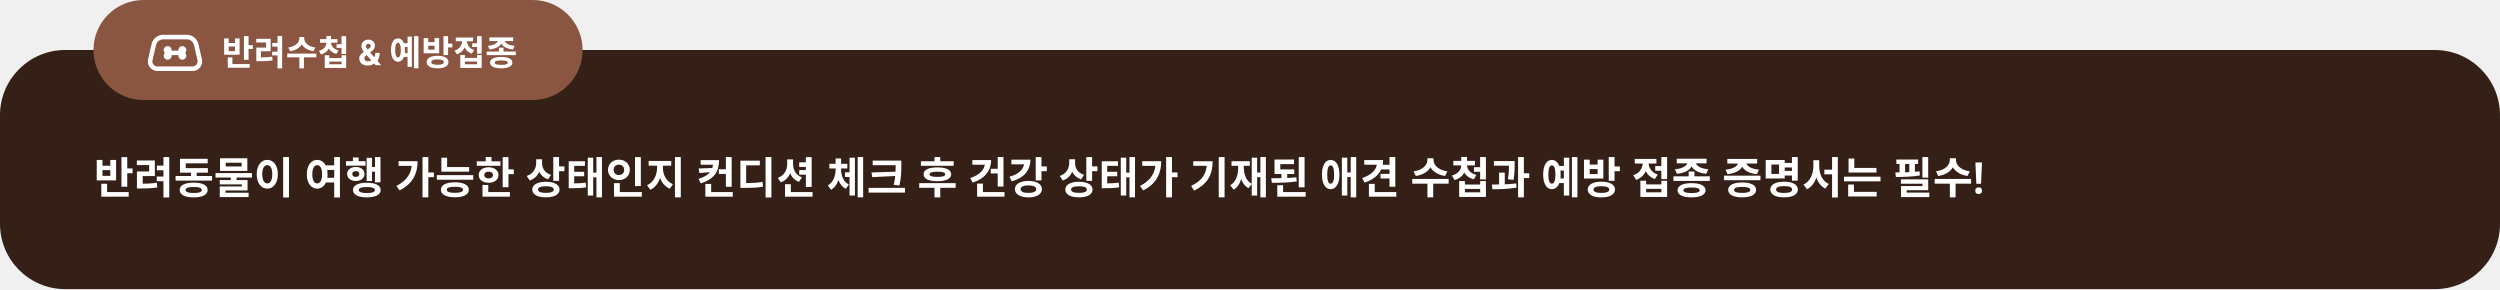
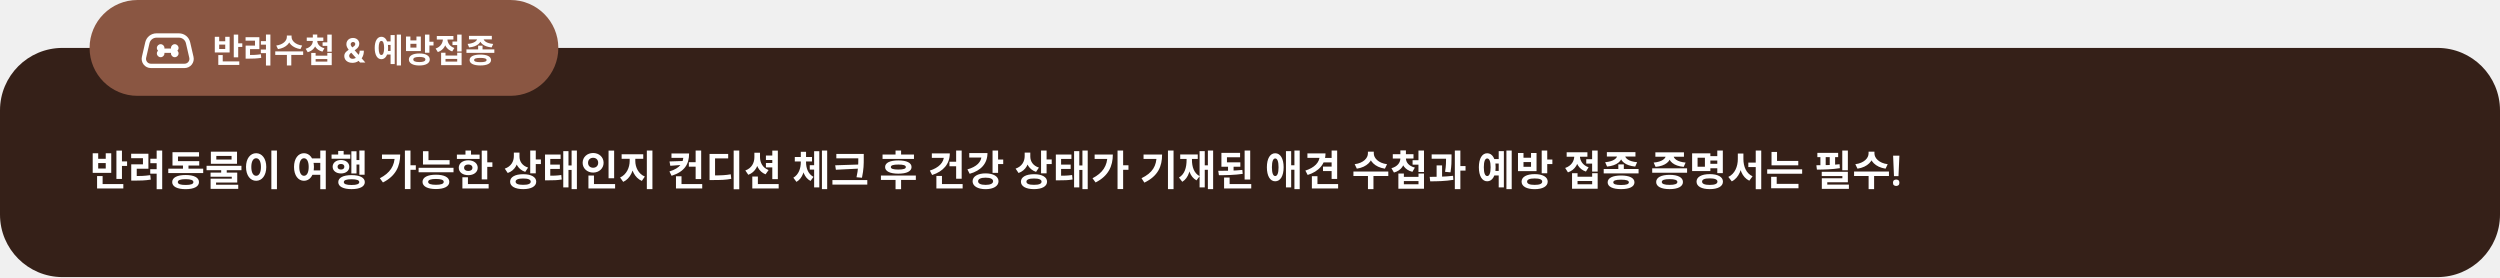
- <svg xmlns="http://www.w3.org/2000/svg" width="1150" height="133" viewBox="0 0 1150 133" fill="none">
-   <rect y="23" width="1150" height="110" rx="30" fill="#352018" />
+ <svg xmlns="http://www.w3.org/2000/svg" width="1200" height="133" viewBox="0 0 1200 133" fill="none">
+   <rect y="23" width="1200" height="110" rx="30" fill="#352018" />
  <path d="M43 23C43 10.297 53.297 0 66 0H245C257.703 0 268 10.297 268 23C268 35.703 257.703 46 245 46H66C53.297 46 43 35.703 43 23Z" fill="#8A5642" />
  <path d="M112.207 16.624H114.335V27.52H112.207V16.624ZM113.727 20.784H116.303V22.528H113.727V20.784ZM104.783 29.472H114.863V31.168H104.783V29.472ZM104.783 26.416H106.911V29.84H104.783V26.416ZM103.103 17.664H105.215V19.792H108.111V17.664H110.223V25.184H103.103V17.664ZM105.215 21.408V23.52H108.111V21.408H105.215ZM127.662 16.592H129.79V31.456H127.662V16.592ZM125.23 19.744H128.014V21.456H125.23V19.744ZM117.902 26.416H119.07C121.262 26.416 123.086 26.368 125.214 26.048L125.39 27.776C123.214 28.112 121.326 28.16 119.07 28.16H117.902V26.416ZM117.87 17.84H124.494V23.584H120.014V26.8H117.902V21.904H122.398V19.536H117.87V17.84ZM125.198 23.776H127.982V25.488H125.198V23.776ZM137.693 17.04H139.565V17.728C139.565 20.576 137.325 22.992 133.437 23.568L132.605 21.856C136.013 21.408 137.693 19.472 137.693 17.728V17.04ZM138.093 17.04H139.949V17.728C139.949 19.456 141.645 21.408 145.037 21.856L144.221 23.568C140.333 22.992 138.093 20.576 138.093 17.728V17.04ZM137.709 26H139.821V31.424H137.709V26ZM132.125 24.656H145.517V26.384H132.125V24.656ZM150.156 19.04H151.868V19.584C151.868 22.096 150.524 24.288 147.692 25.056L146.715 23.392C149.116 22.752 150.156 21.168 150.156 19.584V19.04ZM150.556 19.04H152.284V19.584C152.284 21.072 153.34 22.56 155.724 23.152L154.78 24.784C151.916 24.08 150.556 21.984 150.556 19.584V19.04ZM147.243 18H155.196V19.664H147.243V18ZM150.156 16.56H152.284V18.8H150.156V16.56ZM154.844 20.32H157.66V22.032H154.844V20.32ZM157.1 16.608H159.228V24.848H157.1V16.608ZM149.388 25.424H151.5V26.72H157.116V25.424H159.228V31.264H149.388V25.424ZM151.5 28.336V29.568H157.116V28.336H151.5ZM169.143 30.171C168.34 30.171 167.647 30.026 167.064 29.739C166.481 29.451 166.032 29.061 165.717 28.568C165.407 28.072 165.251 27.519 165.251 26.909C165.251 26.454 165.342 26.051 165.524 25.699C165.706 25.347 165.96 25.023 166.286 24.727C166.611 24.428 166.99 24.131 167.422 23.835L169.678 22.352C169.969 22.167 170.183 21.972 170.32 21.767C170.456 21.559 170.524 21.333 170.524 21.091C170.524 20.86 170.431 20.646 170.246 20.449C170.06 20.252 169.797 20.155 169.456 20.159C169.229 20.159 169.032 20.21 168.865 20.312C168.698 20.411 168.568 20.542 168.473 20.704C168.382 20.864 168.337 21.042 168.337 21.239C168.337 21.481 168.405 21.727 168.541 21.977C168.678 22.227 168.859 22.492 169.087 22.773C169.314 23.049 169.562 23.349 169.831 23.671L175.348 30H172.825L168.223 24.875C167.92 24.53 167.617 24.171 167.314 23.796C167.015 23.417 166.765 23.015 166.564 22.591C166.363 22.163 166.263 21.699 166.263 21.199C166.263 20.634 166.393 20.127 166.655 19.676C166.92 19.225 167.291 18.869 167.768 18.608C168.246 18.343 168.803 18.21 169.439 18.21C170.06 18.21 170.596 18.337 171.047 18.591C171.501 18.841 171.85 19.174 172.092 19.591C172.339 20.004 172.462 20.458 172.462 20.954C172.462 21.504 172.325 22.002 172.053 22.449C171.784 22.892 171.405 23.29 170.916 23.642L168.541 25.352C168.219 25.587 167.981 25.828 167.825 26.074C167.674 26.316 167.598 26.549 167.598 26.773C167.598 27.049 167.666 27.297 167.803 27.517C167.939 27.737 168.132 27.911 168.382 28.04C168.632 28.165 168.926 28.227 169.263 28.227C169.672 28.227 170.075 28.134 170.473 27.949C170.875 27.759 171.238 27.492 171.564 27.148C171.893 26.799 172.157 26.386 172.354 25.909C172.551 25.432 172.649 24.903 172.649 24.324H174.655C174.655 25.036 174.577 25.678 174.422 26.25C174.267 26.818 174.051 27.314 173.774 27.739C173.498 28.159 173.181 28.504 172.825 28.773C172.712 28.845 172.602 28.913 172.496 28.977C172.39 29.042 172.28 29.11 172.166 29.182C171.734 29.53 171.251 29.782 170.717 29.938C170.187 30.093 169.662 30.171 169.143 30.171ZM185.622 19.872H188.086V21.584H185.622V19.872ZM185.622 24.448H188.086V26.176H185.622V24.448ZM190.438 16.608H192.47V31.424H190.438V16.608ZM187.478 16.832H189.462V30.752H187.478V16.832ZM183.062 17.648C185.03 17.648 186.294 19.68 186.294 23.024C186.294 26.384 185.03 28.416 183.062 28.416C181.11 28.416 179.862 26.384 179.862 23.024C179.862 19.68 181.11 17.648 183.062 17.648ZM183.062 19.648C182.246 19.648 181.766 20.768 181.766 23.024C181.766 25.296 182.246 26.4 183.062 26.4C183.894 26.4 184.374 25.296 184.374 23.024C184.374 20.768 183.894 19.648 183.062 19.648ZM201.285 25.664C204.357 25.664 206.293 26.736 206.293 28.544C206.293 30.368 204.357 31.44 201.285 31.44C198.197 31.44 196.261 30.368 196.261 28.544C196.261 26.736 198.197 25.664 201.285 25.664ZM201.285 27.328C199.397 27.328 198.373 27.712 198.373 28.544C198.373 29.392 199.397 29.792 201.285 29.792C203.173 29.792 204.181 29.392 204.181 28.544C204.181 27.712 203.173 27.328 201.285 27.328ZM203.989 16.608H206.117V25.328H203.989V16.608ZM205.525 20.048H208.085V21.808H205.525V20.048ZM194.885 17.552H196.997V19.376H199.893V17.552H202.005V24.512H194.885V17.552ZM196.997 21.024V22.848H199.893V21.024H196.997ZM217.187 19.92H220.003V21.632H217.187V19.92ZM219.443 16.608H221.571V24.704H219.443V16.608ZM211.731 25.312H213.843V26.656H219.459V25.312H221.571V31.264H211.731V25.312ZM213.843 28.304V29.568H219.459V28.304H213.843ZM212.595 17.744H214.323V18.688C214.323 21.472 213.011 24.048 210.163 24.992L209.091 23.296C211.539 22.496 212.595 20.56 212.595 18.688V17.744ZM213.043 17.744H214.755V18.688C214.755 20.416 215.763 22.256 218.099 23.04L217.059 24.688C214.307 23.776 213.043 21.328 213.043 18.688V17.744ZM209.667 17.28H217.635V18.976H209.667V17.28ZM229.506 21.92H231.618V24.576H229.506V21.92ZM223.89 23.696H237.282V25.376H223.89V23.696ZM230.562 26.192C233.778 26.192 235.698 27.136 235.698 28.816C235.698 30.496 233.778 31.424 230.562 31.424C227.346 31.424 225.41 30.496 225.41 28.816C225.41 27.136 227.346 26.192 230.562 26.192ZM230.562 27.792C228.562 27.792 227.57 28.112 227.57 28.816C227.57 29.536 228.562 29.84 230.562 29.84C232.562 29.84 233.554 29.536 233.554 28.816C233.554 28.112 232.562 27.792 230.562 27.792ZM229.122 18H231.01V18.368C231.01 20.592 229.01 22.4 225.186 22.768L224.45 21.088C227.698 20.816 229.122 19.52 229.122 18.368V18ZM230.162 18H232.05V18.368C232.05 19.52 233.458 20.816 236.722 21.088L235.986 22.768C232.178 22.4 230.162 20.608 230.162 18.368V18ZM225.106 17.216H236.082V18.896H225.106V17.216Z" fill="white" />
  <path d="M55.876 72.28H58.536V85.9H55.876V72.28ZM57.776 77.48H60.996V79.66H57.776V77.48ZM46.596 88.34H59.196V90.46H46.596V88.34ZM46.596 84.52H49.256V88.8H46.596V84.52ZM44.496 73.58H47.136V76.24H50.756V73.58H53.396V82.98H44.496V73.58ZM47.136 78.26V80.9H50.756V78.26H47.136ZM75.195 72.24H77.855V90.82H75.195V72.24ZM72.155 76.18H75.635V78.32H72.155V76.18ZM62.995 84.52H64.455C67.195 84.52 69.475 84.46 72.135 84.06L72.355 86.22C69.635 86.64 67.275 86.7 64.455 86.7H62.995V84.52ZM62.955 73.8H71.235V80.98H65.635V85H62.995V78.88H68.615V75.92H62.955V73.8ZM72.115 81.22H75.595V83.36H72.115V81.22ZM80.773 80.96H97.533V83.08H80.773V80.96ZM87.833 78.18H90.473V81.78H87.833V78.18ZM82.793 77.34H95.633V79.44H82.793V77.34ZM82.793 73.06H95.533V75.14H85.433V78.68H82.793V73.06ZM89.093 84C93.093 84 95.513 85.22 95.513 87.4C95.513 89.58 93.093 90.8 89.093 90.8C85.093 90.8 82.653 89.58 82.653 87.4C82.653 85.22 85.093 84 89.093 84ZM89.093 86C86.613 86 85.353 86.46 85.353 87.4C85.353 88.36 86.613 88.78 89.093 88.78C91.573 88.78 92.833 88.36 92.833 87.4C92.833 86.46 91.573 86 89.093 86ZM106.172 81.16H108.832V83.74H106.172V81.16ZM99.152 79.6H115.892V81.68H99.152V79.6ZM101.212 72.8H113.772V78.62H101.212V72.8ZM111.152 74.86H103.832V76.58H111.152V74.86ZM101.072 82.84H113.872V87.6H103.712V89.24H101.092V85.76H111.252V84.82H101.072V82.84ZM101.092 88.66H114.352V90.66H101.092V88.66ZM130.25 72.24H132.93V90.82H130.25V72.24ZM122.95 73.54C125.75 73.54 127.81 76.1 127.81 80.14C127.81 84.22 125.75 86.78 122.95 86.78C120.15 86.78 118.09 84.22 118.09 80.14C118.09 76.1 120.15 73.54 122.95 73.54ZM122.95 75.96C121.57 75.96 120.63 77.42 120.63 80.14C120.63 82.9 121.57 84.38 122.95 84.38C124.33 84.38 125.25 82.9 125.25 80.14C125.25 77.42 124.33 75.96 122.95 75.96ZM149.111 76.04H154.151V78.18H149.111V76.04ZM149.111 81.78H154.151V83.92H149.111V81.78ZM145.911 73.54C148.671 73.54 150.691 76.1 150.691 80.14C150.691 84.22 148.671 86.78 145.911 86.78C143.131 86.78 141.131 84.22 141.131 80.14C141.131 76.1 143.131 73.54 145.911 73.54ZM145.911 75.96C144.571 75.96 143.651 77.42 143.651 80.14C143.651 82.9 144.571 84.38 145.911 84.38C147.271 84.38 148.171 82.9 148.171 80.14C148.171 77.42 147.271 75.96 145.911 75.96ZM153.731 72.24H156.371V90.82H153.731V72.24ZM172.49 72.26H175.01V83.86H172.49V72.26ZM170.23 76.82H173.19V78.98H170.23V76.82ZM168.65 72.62H171.13V83.26H168.65V72.62ZM159.15 74.16H168.13V76.2H159.15V74.16ZM163.67 76.8C165.99 76.8 167.67 78.12 167.67 80.04C167.67 81.96 165.99 83.26 163.67 83.26C161.35 83.26 159.67 81.96 159.67 80.04C159.67 78.12 161.35 76.8 163.67 76.8ZM163.67 78.7C162.69 78.7 162.03 79.18 162.03 80.04C162.03 80.9 162.69 81.38 163.67 81.38C164.63 81.38 165.29 80.9 165.29 80.04C165.29 79.18 164.63 78.7 163.67 78.7ZM162.33 72.44H164.95V75.56H162.33V72.44ZM168.75 84.06C172.71 84.06 175.11 85.26 175.11 87.42C175.11 89.56 172.71 90.78 168.75 90.78C164.77 90.78 162.37 89.56 162.37 87.42C162.37 85.26 164.77 84.06 168.75 84.06ZM168.75 86.04C166.27 86.04 165.03 86.46 165.03 87.42C165.03 88.36 166.27 88.8 168.75 88.8C171.21 88.8 172.45 88.36 172.45 87.42C172.45 86.46 171.21 86.04 168.75 86.04ZM194.351 72.24H197.031V90.76H194.351V72.24ZM196.331 79.32H199.591V81.5H196.331V79.32ZM189.491 74.16H192.091C192.091 79.72 189.971 84.48 183.811 87.58L182.331 85.56C187.191 83.04 189.491 79.64 189.491 74.62V74.16ZM183.351 74.16H190.851V76.3H183.351V74.16ZM203.029 76.86H215.809V78.98H203.029V76.86ZM203.029 72.56H205.669V77.82H203.029V72.56ZM200.929 80.56H217.689V82.68H200.929V80.56ZM209.249 83.86C213.249 83.86 215.669 85.1 215.669 87.3C215.669 89.48 213.249 90.74 209.249 90.74C205.249 90.74 202.809 89.48 202.809 87.3C202.809 85.1 205.249 83.86 209.249 83.86ZM209.249 85.9C206.769 85.9 205.509 86.34 205.509 87.3C205.509 88.24 206.769 88.7 209.249 88.7C211.729 88.7 212.989 88.24 212.989 87.3C212.989 86.34 211.729 85.9 209.249 85.9ZM231.228 72.28H233.888V86.12H231.228V72.28ZM233.128 77.92H236.348V80.1H233.128V77.92ZM219.308 74.2H230.208V76.28H219.308V74.2ZM224.768 76.94C227.428 76.94 229.308 78.4 229.308 80.52C229.308 82.64 227.428 84.08 224.768 84.08C222.088 84.08 220.208 82.64 220.208 80.52C220.208 78.4 222.088 76.94 224.768 76.94ZM224.768 78.96C223.588 78.96 222.768 79.52 222.768 80.52C222.768 81.52 223.588 82.06 224.768 82.06C225.948 82.06 226.768 81.52 226.768 80.52C226.768 79.52 225.948 78.96 224.768 78.96ZM223.428 72.24H226.088V75.22H223.428V72.24ZM221.948 88.34H234.548V90.46H221.948V88.34ZM221.948 85.08H224.608V89.26H221.948V85.08ZM246.649 73.26H248.829V74.9C248.829 78.58 247.229 81.82 243.709 83.04L242.289 80.94C245.389 79.9 246.649 77.42 246.649 74.9V73.26ZM247.189 73.26H249.349V75.16C249.349 77.38 250.589 79.54 253.489 80.44L252.109 82.5C248.769 81.38 247.189 78.5 247.189 75.16V73.26ZM254.509 72.26H257.169V83.2H254.509V72.26ZM256.429 76.54H259.629V78.74H256.429V76.54ZM251.129 83.62C254.969 83.62 257.389 84.96 257.389 87.2C257.389 89.46 254.969 90.78 251.129 90.78C247.269 90.78 244.849 89.46 244.849 87.2C244.849 84.96 247.269 83.62 251.129 83.62ZM251.129 85.68C248.769 85.68 247.489 86.18 247.489 87.2C247.489 88.24 248.769 88.72 251.129 88.72C253.489 88.72 254.749 88.24 254.749 87.2C254.749 86.18 253.489 85.68 251.129 85.68ZM261.608 84.36H262.908C265.608 84.36 267.328 84.32 269.408 84L269.628 86.16C267.508 86.52 265.668 86.56 262.908 86.56H261.608V84.36ZM261.608 74.18H269.088V76.3H264.128V85.24H261.608V74.18ZM263.408 79.02H268.728V81.08H263.408V79.02ZM274.368 72.26H276.908V90.78H274.368V72.26ZM272.148 79.42H275.208V81.56H272.148V79.42ZM270.368 72.54H272.868V89.94H270.368V72.54ZM292.106 72.28H294.786V85.58H292.106V72.28ZM282.446 88.34H295.246V90.46H282.446V88.34ZM282.446 84.24H285.106V89.2H282.446V84.24ZM284.706 73.44C287.546 73.44 289.726 75.4 289.726 78.14C289.726 80.86 287.546 82.84 284.706 82.84C281.866 82.84 279.666 80.86 279.666 78.14C279.666 75.4 281.866 73.44 284.706 73.44ZM284.706 75.74C283.326 75.74 282.266 76.62 282.266 78.14C282.266 79.64 283.326 80.52 284.706 80.52C286.066 80.52 287.126 79.64 287.126 78.14C287.126 76.62 286.066 75.74 284.706 75.74ZM302.244 75.18H304.364V77.26C304.364 81.54 302.624 85.72 299.144 87.3L297.644 85.2C300.744 83.82 302.244 80.4 302.244 77.26V75.18ZM302.844 75.18H304.944V77.26C304.944 80.26 306.424 83.46 309.524 84.74L308.084 86.84C304.564 85.32 302.844 81.38 302.844 77.26V75.18ZM298.384 74.04H308.764V76.22H298.384V74.04ZM310.484 72.26H313.164V90.78H310.484V72.26ZM330.646 77.86H334.226V80H330.646V77.86ZM328.026 73.66H330.766C330.766 78.88 328.586 82.36 322.366 84.38L321.326 82.3C326.566 80.66 328.026 78.14 328.026 74.74V73.66ZM322.306 73.66H329.746V75.78H322.306V73.66ZM328.346 77.26V79.08L321.746 79.58L321.366 77.5L328.346 77.26ZM333.906 72.26H336.566V85.94H333.906V72.26ZM324.466 88.34H337.066V90.46H324.466V88.34ZM324.466 84.62H327.126V89.72H324.466V84.62ZM352.164 72.26H354.844V90.84H352.164V72.26ZM340.584 84.2H342.184C346.084 84.2 348.284 84.12 350.764 83.66L351.004 85.84C348.504 86.34 346.164 86.42 342.184 86.42H340.584V84.2ZM340.584 73.9H349.524V76.04H343.224V85.04H340.584V73.9ZM367.643 74.66H371.323V76.8H367.643V74.66ZM367.643 78.24H371.323V80.36H367.643V78.24ZM362.103 73.32H364.243V75.44C364.243 79.28 362.683 82.6 359.183 83.9L357.763 81.82C360.823 80.74 362.103 78.14 362.103 75.44V73.32ZM362.663 73.32H364.803V75.44C364.803 77.98 366.003 80.52 368.923 81.62L367.463 83.68C364.183 82.38 362.663 79.12 362.663 75.44V73.32ZM370.703 72.28H373.363V85.98H370.703V72.28ZM361.103 88.34H373.763V90.46H361.103V88.34ZM361.103 84.72H363.783V89.68H361.103V84.72ZM388.684 79.28H391.624V81.42H388.684V79.28ZM384.384 77.4H386.384V77.88C386.384 81.74 385.264 85.6 382.304 87.3L380.804 85.3C383.444 83.76 384.384 80.72 384.384 77.88V77.4ZM384.904 77.4H386.904V77.88C386.904 80.68 387.864 83.5 390.484 84.9L389.044 86.86C386.044 85.3 384.904 81.68 384.904 77.88V77.4ZM381.504 75.36H389.764V77.5H381.504V75.36ZM384.384 72.88H386.904V77.1H384.384V72.88ZM394.524 72.26H397.044V90.78H394.524V72.26ZM390.784 72.56H393.264V89.94H390.784V72.56ZM401.442 73.88H413.102V76H401.442V73.88ZM399.562 86.42H416.302V88.6H399.562V86.42ZM411.982 73.88H414.602V76.02C414.602 78.72 414.602 81.28 413.742 85.32L411.122 85.08C411.982 81.34 411.982 78.64 411.982 76.02V73.88ZM412.542 78.96V80.92L401.222 81.48L400.902 79.34L412.542 78.96ZM423.623 74.18H438.703V76.28H423.623V74.18ZM422.843 84.24H439.603V86.38H422.843V84.24ZM429.863 86.12H432.523V90.8H429.863V86.12ZM431.203 77C435.183 77 437.543 78.12 437.543 80.18C437.543 82.22 435.183 83.36 431.203 83.36C427.203 83.36 424.843 82.22 424.843 80.18C424.843 78.12 427.203 77 431.203 77ZM431.203 78.98C428.783 78.98 427.603 79.34 427.603 80.18C427.603 81.02 428.783 81.38 431.203 81.38C433.623 81.38 434.803 81.02 434.803 80.18C434.803 79.34 433.623 78.98 431.203 78.98ZM429.863 72.24H432.523V75.58H429.863V72.24ZM458.945 72.26H461.605V85.8H458.945V72.26ZM455.745 77.64H459.325V79.8H455.745V77.64ZM453.105 73.64H455.905C455.905 78.64 452.805 82.3 447.425 84L446.325 81.88C450.585 80.54 453.105 77.98 453.105 74.84V73.64ZM447.285 73.64H454.805V75.78H447.285V73.64ZM449.465 88.34H462.065V90.46H449.465V88.34ZM449.465 84.46H452.145V89.56H449.465V84.46ZM476.423 72.26H479.083V82.98H476.423V72.26ZM478.343 76.58H481.543V78.76H478.343V76.58ZM471.123 73.46H473.983C473.983 78.44 470.903 81.9 465.443 83.42L464.363 81.3C468.823 80.08 471.123 77.66 471.123 74.8V73.46ZM465.243 73.46H472.743V75.6H465.243V73.46ZM473.083 83.22C476.823 83.22 479.283 84.68 479.283 87C479.283 89.34 476.823 90.8 473.083 90.8C469.343 90.8 466.843 89.34 466.843 87C466.843 84.68 469.343 83.22 473.083 83.22ZM473.083 85.28C470.823 85.28 469.483 85.88 469.483 87C469.483 88.14 470.823 88.74 473.083 88.74C475.343 88.74 476.683 88.14 476.683 87C476.683 85.88 475.343 85.28 473.083 85.28ZM491.844 73.26H494.024V74.9C494.024 78.58 492.424 81.82 488.904 83.04L487.484 80.94C490.584 79.9 491.844 77.42 491.844 74.9V73.26ZM492.384 73.26H494.544V75.16C494.544 77.38 495.784 79.54 498.684 80.44L497.304 82.5C493.964 81.38 492.384 78.5 492.384 75.16V73.26ZM499.704 72.26H502.364V83.2H499.704V72.26ZM501.624 76.54H504.824V78.74H501.624V76.54ZM496.324 83.62C500.164 83.62 502.584 84.96 502.584 87.2C502.584 89.46 500.164 90.78 496.324 90.78C492.464 90.78 490.044 89.46 490.044 87.2C490.044 84.96 492.464 83.62 496.324 83.62ZM496.324 85.68C493.964 85.68 492.684 86.18 492.684 87.2C492.684 88.24 493.964 88.72 496.324 88.72C498.684 88.72 499.944 88.24 499.944 87.2C499.944 86.18 498.684 85.68 496.324 85.68ZM506.803 84.36H508.103C510.803 84.36 512.523 84.32 514.603 84L514.823 86.16C512.703 86.52 510.863 86.56 508.103 86.56H506.803V84.36ZM506.803 74.18H514.283V76.3H509.323V85.24H506.803V74.18ZM508.603 79.02H513.923V81.08H508.603V79.02ZM519.563 72.26H522.103V90.78H519.563V72.26ZM517.343 79.42H520.403V81.56H517.343V79.42ZM515.563 72.54H518.063V89.94H515.563V72.54ZM536.421 72.24H539.101V90.76H536.421V72.24ZM538.401 79.32H541.661V81.5H538.401V79.32ZM531.561 74.16H534.161C534.161 79.72 532.041 84.48 525.881 87.58L524.401 85.56C529.261 83.04 531.561 79.64 531.561 74.62V74.16ZM525.421 74.16H532.921V76.3H525.421V74.16ZM560.623 72.26H563.303V90.78H560.623V72.26ZM555.163 74.18H557.803C557.803 79.84 555.883 84.48 549.303 87.66L547.923 85.54C553.243 82.98 555.163 79.62 555.163 74.66V74.18ZM548.903 74.18H556.423V76.28H548.903V74.18ZM579.781 72.26H582.301V90.78H579.781V72.26ZM577.561 79.36H580.641V81.52H577.561V79.36ZM575.801 72.54H578.281V89.94H575.801V72.54ZM569.561 75.14H571.581V76.78C571.581 81.36 570.581 85.4 567.501 87.26L565.901 85.22C568.681 83.62 569.561 80.34 569.561 76.78V75.14ZM570.101 75.14H572.141V76.78C572.141 80.04 573.081 83.12 575.841 84.56L574.321 86.58C571.201 84.9 570.101 81.08 570.101 76.78V75.14ZM566.501 74.14H574.921V76.28H566.501V74.14ZM586.279 77.92H595.359V80.04H586.279V77.92ZM589.459 79.28H592.119V82.82H589.459V79.28ZM586.279 73.38H595.239V75.5H588.939V78.8H586.279V73.38ZM597.419 72.24H600.099V86.18H597.419V72.24ZM587.559 88.34H600.599V90.46H587.559V88.34ZM587.559 85.2H590.219V89.14H587.559V85.2ZM585.079 84.1L584.759 82C588.259 82 592.599 81.96 596.319 81.56L596.499 83.46C592.639 84.02 588.479 84.1 585.079 84.1ZM612.101 73.56C614.561 73.56 616.141 76.1 616.141 80.28C616.141 84.48 614.561 87.02 612.101 87.02C609.661 87.02 608.101 84.48 608.101 80.28C608.101 76.1 609.661 73.56 612.101 73.56ZM612.101 76.06C611.101 76.06 610.521 77.46 610.521 80.28C610.521 83.12 611.101 84.5 612.101 84.5C613.121 84.5 613.701 83.12 613.701 80.28C613.701 77.46 613.121 76.06 612.101 76.06ZM621.321 72.26H623.861V90.78H621.321V72.26ZM619.101 79.32H622.161V81.46H619.101V79.32ZM617.261 72.54H619.761V89.94H617.261V72.54ZM639.179 72.26H641.839V85.9H639.179V72.26ZM633.419 73.64H636.239C636.239 78.66 633.059 82.32 627.679 83.98L626.579 81.88C630.879 80.52 633.419 77.98 633.419 74.88V73.64ZM627.559 73.64H635.079V75.78H627.559V73.64ZM635.219 75.8H639.559V77.94H635.219V75.8ZM635.039 79.98H639.419V82.1H635.039V79.98ZM629.699 88.34H642.299V90.46H629.699V88.34ZM629.699 84.58H632.379V89.7H629.699V84.58ZM656.6 72.8H658.94V73.66C658.94 77.22 656.14 80.24 651.28 80.96L650.24 78.82C654.5 78.26 656.6 75.84 656.6 73.66V72.8ZM657.1 72.8H659.42V73.66C659.42 75.82 661.54 78.26 665.78 78.82L664.76 80.96C659.9 80.24 657.1 77.22 657.1 73.66V72.8ZM656.62 84H659.26V90.78H656.62V84ZM649.64 82.32H666.38V84.48H649.64V82.32ZM672.179 75.3H674.319V75.98C674.319 79.12 672.639 81.86 669.099 82.82L667.879 80.74C670.879 79.94 672.179 77.96 672.179 75.98V75.3ZM672.679 75.3H674.839V75.98C674.839 77.84 676.159 79.7 679.139 80.44L677.959 82.48C674.379 81.6 672.679 78.98 672.679 75.98V75.3ZM668.539 74H678.479V76.08H668.539V74ZM672.179 72.2H674.839V75H672.179V72.2ZM678.039 76.9H681.559V79.04H678.039V76.9ZM680.859 72.26H683.519V82.56H680.859V72.26ZM671.219 83.28H673.859V84.9H680.879V83.28H683.519V90.58H671.219V83.28ZM673.859 86.92V88.46H680.879V86.92H673.859ZM687.197 74.1H695.177V76.2H687.197V74.1ZM689.577 79.4H692.197V85.68H689.577V79.4ZM694.117 74.1H696.737V75.6C696.737 77.4 696.737 79.64 696.237 82.72L693.637 82.48C694.117 79.52 694.117 77.38 694.117 75.6V74.1ZM698.317 72.26H700.977V90.78H698.317V72.26ZM700.197 79.7H703.457V81.9H700.197V79.7ZM686.497 87.04L686.257 84.9C689.517 84.9 693.837 84.84 697.477 84.38L697.617 86.32C693.877 86.96 689.717 87.04 686.497 87.04ZM717.058 76.34H720.138V78.48H717.058V76.34ZM717.058 82.06H720.138V84.22H717.058V82.06ZM723.078 72.26H725.618V90.78H723.078V72.26ZM719.378 72.54H721.858V89.94H719.378V72.54ZM713.858 73.56C716.318 73.56 717.898 76.1 717.898 80.28C717.898 84.48 716.318 87.02 713.858 87.02C711.418 87.02 709.858 84.48 709.858 80.28C709.858 76.1 711.418 73.56 713.858 73.56ZM713.858 76.06C712.838 76.06 712.238 77.46 712.238 80.28C712.238 83.12 712.838 84.5 713.858 84.5C714.898 84.5 715.498 83.12 715.498 80.28C715.498 77.46 714.898 76.06 713.858 76.06ZM736.637 83.58C740.477 83.58 742.897 84.92 742.897 87.18C742.897 89.46 740.477 90.8 736.637 90.8C732.777 90.8 730.357 89.46 730.357 87.18C730.357 84.92 732.777 83.58 736.637 83.58ZM736.637 85.66C734.277 85.66 732.997 86.14 732.997 87.18C732.997 88.24 734.277 88.74 736.637 88.74C738.997 88.74 740.257 88.24 740.257 87.18C740.257 86.14 738.997 85.66 736.637 85.66ZM740.017 72.26H742.677V83.16H740.017V72.26ZM741.937 76.56H745.137V78.76H741.937V76.56ZM728.637 73.44H731.277V75.72H734.897V73.44H737.537V82.14H728.637V73.44ZM731.277 77.78V80.06H734.897V77.78H731.277ZM761.398 76.4H764.918V78.54H761.398V76.4ZM764.218 72.26H766.878V82.38H764.218V72.26ZM754.578 83.14H757.218V84.82H764.238V83.14H766.878V90.58H754.578V83.14ZM757.218 86.88V88.46H764.238V86.88H757.218ZM755.658 73.68H757.818V74.86C757.818 78.34 756.178 81.56 752.618 82.74L751.278 80.62C754.338 79.62 755.658 77.2 755.658 74.86V73.68ZM756.218 73.68H758.358V74.86C758.358 77.02 759.618 79.32 762.538 80.3L761.238 82.36C757.798 81.22 756.218 78.16 756.218 74.86V73.68ZM751.998 73.1H761.958V75.22H751.998V73.1ZM776.797 78.9H779.437V82.22H776.797V78.9ZM769.777 81.12H786.517V83.22H769.777V81.12ZM778.117 84.24C782.137 84.24 784.537 85.42 784.537 87.52C784.537 89.62 782.137 90.78 778.117 90.78C774.097 90.78 771.677 89.62 771.677 87.52C771.677 85.42 774.097 84.24 778.117 84.24ZM778.117 86.24C775.617 86.24 774.377 86.64 774.377 87.52C774.377 88.42 775.617 88.8 778.117 88.8C780.617 88.8 781.857 88.42 781.857 87.52C781.857 86.64 780.617 86.24 778.117 86.24ZM776.317 74H778.677V74.46C778.677 77.24 776.177 79.5 771.397 79.96L770.477 77.86C774.537 77.52 776.317 75.9 776.317 74.46V74ZM777.617 74H779.977V74.46C779.977 75.9 781.737 77.52 785.817 77.86L784.897 79.96C780.137 79.5 777.617 77.26 777.617 74.46V74ZM771.297 73.02H785.017V75.12H771.297V73.02ZM793.058 80.8H809.798V82.9H793.058V80.8ZM801.398 83.92C805.398 83.92 807.818 85.18 807.818 87.36C807.818 89.54 805.398 90.78 801.398 90.78C797.398 90.78 794.958 89.54 794.958 87.36C794.958 85.18 797.398 83.92 801.398 83.92ZM801.398 85.98C798.918 85.98 797.658 86.4 797.658 87.36C797.658 88.3 798.918 88.74 801.398 88.74C803.878 88.74 805.138 88.3 805.138 87.36C805.138 86.4 803.878 85.98 801.398 85.98ZM799.598 74.16H801.958V74.62C801.958 77.38 799.458 79.68 794.678 80.1L793.758 78.04C797.818 77.68 799.598 76.06 799.598 74.62V74.16ZM800.898 74.16H803.258V74.62C803.258 76.06 805.018 77.68 809.098 78.04L808.178 80.1C803.418 79.68 800.898 77.4 800.898 74.62V74.16ZM794.578 73.12H808.298V75.22H794.578V73.12ZM820.416 74.94H825.136V77.04H820.416V74.94ZM820.416 78.64H825.216V80.76H820.416V78.64ZM824.296 72.26H826.956V83.1H824.296V72.26ZM812.216 73.6H820.976V82.1H812.216V73.6ZM818.356 75.7H814.836V80.02H818.356V75.7ZM820.676 83.58C824.596 83.58 827.016 84.92 827.016 87.18C827.016 89.46 824.596 90.78 820.676 90.78C816.756 90.78 814.336 89.46 814.336 87.18C814.336 84.92 816.756 83.58 820.676 83.58ZM820.676 85.62C818.276 85.62 816.996 86.12 816.996 87.18C816.996 88.24 818.276 88.76 820.676 88.76C823.096 88.76 824.376 88.24 824.376 87.18C824.376 86.12 823.096 85.62 820.676 85.62ZM839.195 78.04H844.075V80.18H839.195V78.04ZM834.155 73.68H836.315V76.36C836.315 81.02 834.735 85.32 831.255 87.06L829.595 84.92C832.755 83.46 834.155 79.88 834.155 76.36V73.68ZM834.715 73.68H836.835V76.36C836.835 79.88 838.175 83.26 841.235 84.62L839.655 86.74C836.175 85.06 834.715 80.98 834.715 76.36V73.68ZM842.755 72.24H845.395V90.82H842.755V72.24ZM850.333 77.26H863.173V79.36H850.333V77.26ZM848.253 81.28H865.033V83.4H848.253V81.28ZM850.333 72.92H852.973V78.3H850.333V72.92ZM850.153 88.26H863.273V90.38H850.153V88.26ZM850.153 84.88H852.813V88.82H850.153V84.88ZM884.294 72.26H886.974V81.74H884.294V72.26ZM874.434 82.48H886.974V87.48H877.094V89.72H874.474V85.58H884.334V84.52H874.434V82.48ZM874.474 88.6H887.474V90.66H874.474V88.6ZM872.334 73.38H882.314V75.42H872.334V73.38ZM872.114 81.42L871.854 79.32C875.094 79.32 879.414 79.26 882.994 78.82L883.134 80.72C879.474 81.32 875.314 81.4 872.114 81.42ZM873.794 74.3H876.334V80.36H873.794V74.3ZM878.274 74.3H880.854V80.36H878.274V74.3ZM896.913 72.8H899.253V73.66C899.253 77.22 896.453 80.24 891.593 80.96L890.553 78.82C894.813 78.26 896.913 75.84 896.913 73.66V72.8ZM897.413 72.8H899.733V73.66C899.733 75.82 901.853 78.26 906.093 78.82L905.073 80.96C900.213 80.24 897.413 77.22 897.413 73.66V72.8ZM896.933 84H899.573V90.78H896.933V84ZM889.953 82.32H906.693V84.48H889.953V82.32ZM911.271 84.54H909.111L908.691 74.72H911.711L911.271 84.54ZM908.631 87.72C908.631 87.16 908.778 86.767 909.071 86.54C909.378 86.3 909.745 86.18 910.171 86.18C910.598 86.18 910.958 86.293 911.251 86.52C911.558 86.747 911.711 87.147 911.711 87.72C911.711 88.267 911.558 88.66 911.251 88.9C910.958 89.14 910.598 89.26 910.171 89.26C909.745 89.26 909.378 89.14 909.071 88.9C908.778 88.66 908.631 88.267 908.631 87.72Z" fill="white" />
  <path d="M85.159 24.334C85.498 24.666 85.709 25.126 85.709 25.637C85.709 26.643 84.892 27.459 83.886 27.459C82.88 27.459 82.063 26.643 82.063 25.637C82.063 25.547 82.077 25.462 82.089 25.376H78.912C78.924 25.462 78.938 25.547 78.938 25.637C78.938 26.643 78.121 27.459 77.115 27.459C76.109 27.459 75.292 26.643 75.292 25.637C75.292 25.126 75.504 24.666 75.842 24.334C75.504 24.003 75.292 23.543 75.292 23.032C75.292 22.026 76.109 21.209 77.115 21.209C78.121 21.209 78.938 22.026 78.938 23.032C78.938 23.122 78.924 23.207 78.912 23.293H82.089C82.077 23.207 82.063 23.122 82.063 23.032C82.063 22.026 82.88 21.209 83.886 21.209C84.892 21.209 85.709 22.026 85.709 23.032C85.709 23.543 85.498 24.003 85.159 24.334ZM92.04 31.004C91.2 32.062 89.942 32.668 88.591 32.668H72.409C71.059 32.668 69.802 32.062 68.96 31.004C68.118 29.947 67.811 28.587 68.114 27.27L69.726 20.285C70.308 17.762 72.523 16 75.113 16H85.887C88.477 16 90.692 17.762 91.275 20.285L92.886 27.269C93.189 28.585 92.881 29.947 92.04 31.004ZM90.856 27.738L89.244 20.754C88.882 19.181 87.502 18.083 85.887 18.083H75.114C73.501 18.083 72.119 19.181 71.757 20.753L70.145 27.736C69.985 28.431 70.147 29.148 70.591 29.706C71.035 30.265 71.697 30.583 72.41 30.583H88.593C89.306 30.583 89.968 30.264 90.412 29.706C90.856 29.149 91.018 28.431 90.858 27.736L90.856 27.738Z" fill="white" />
</svg>
